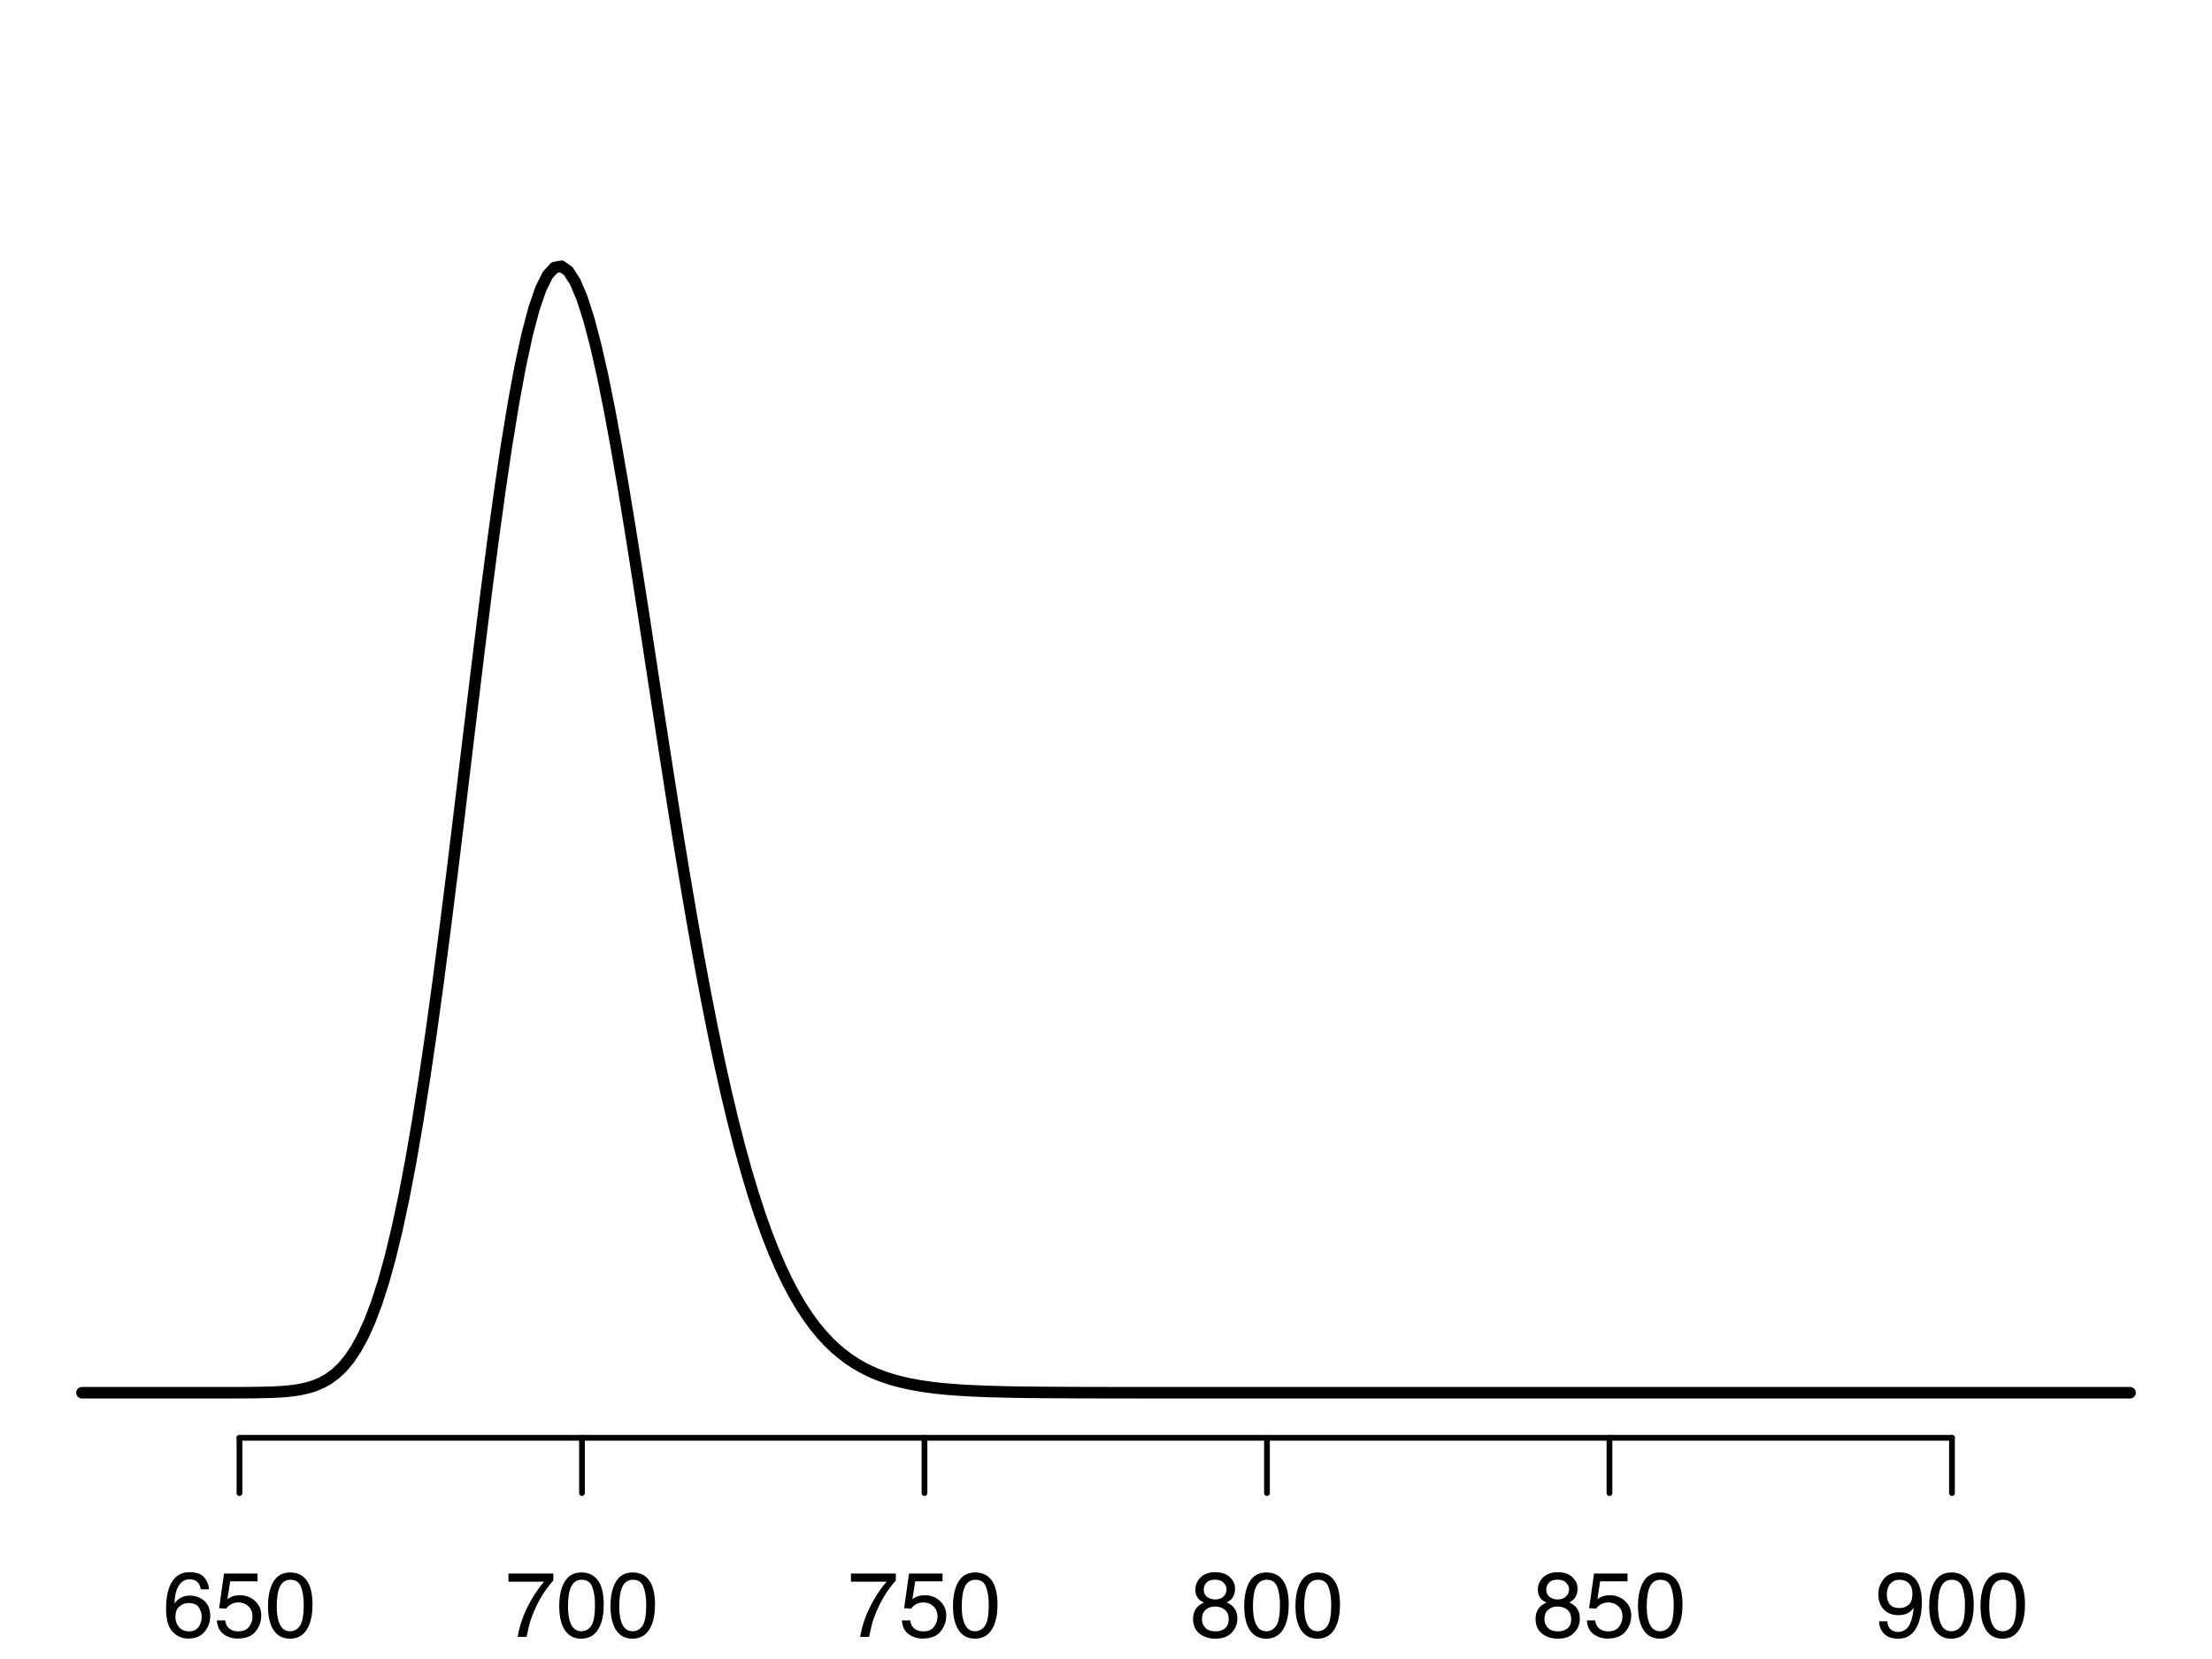
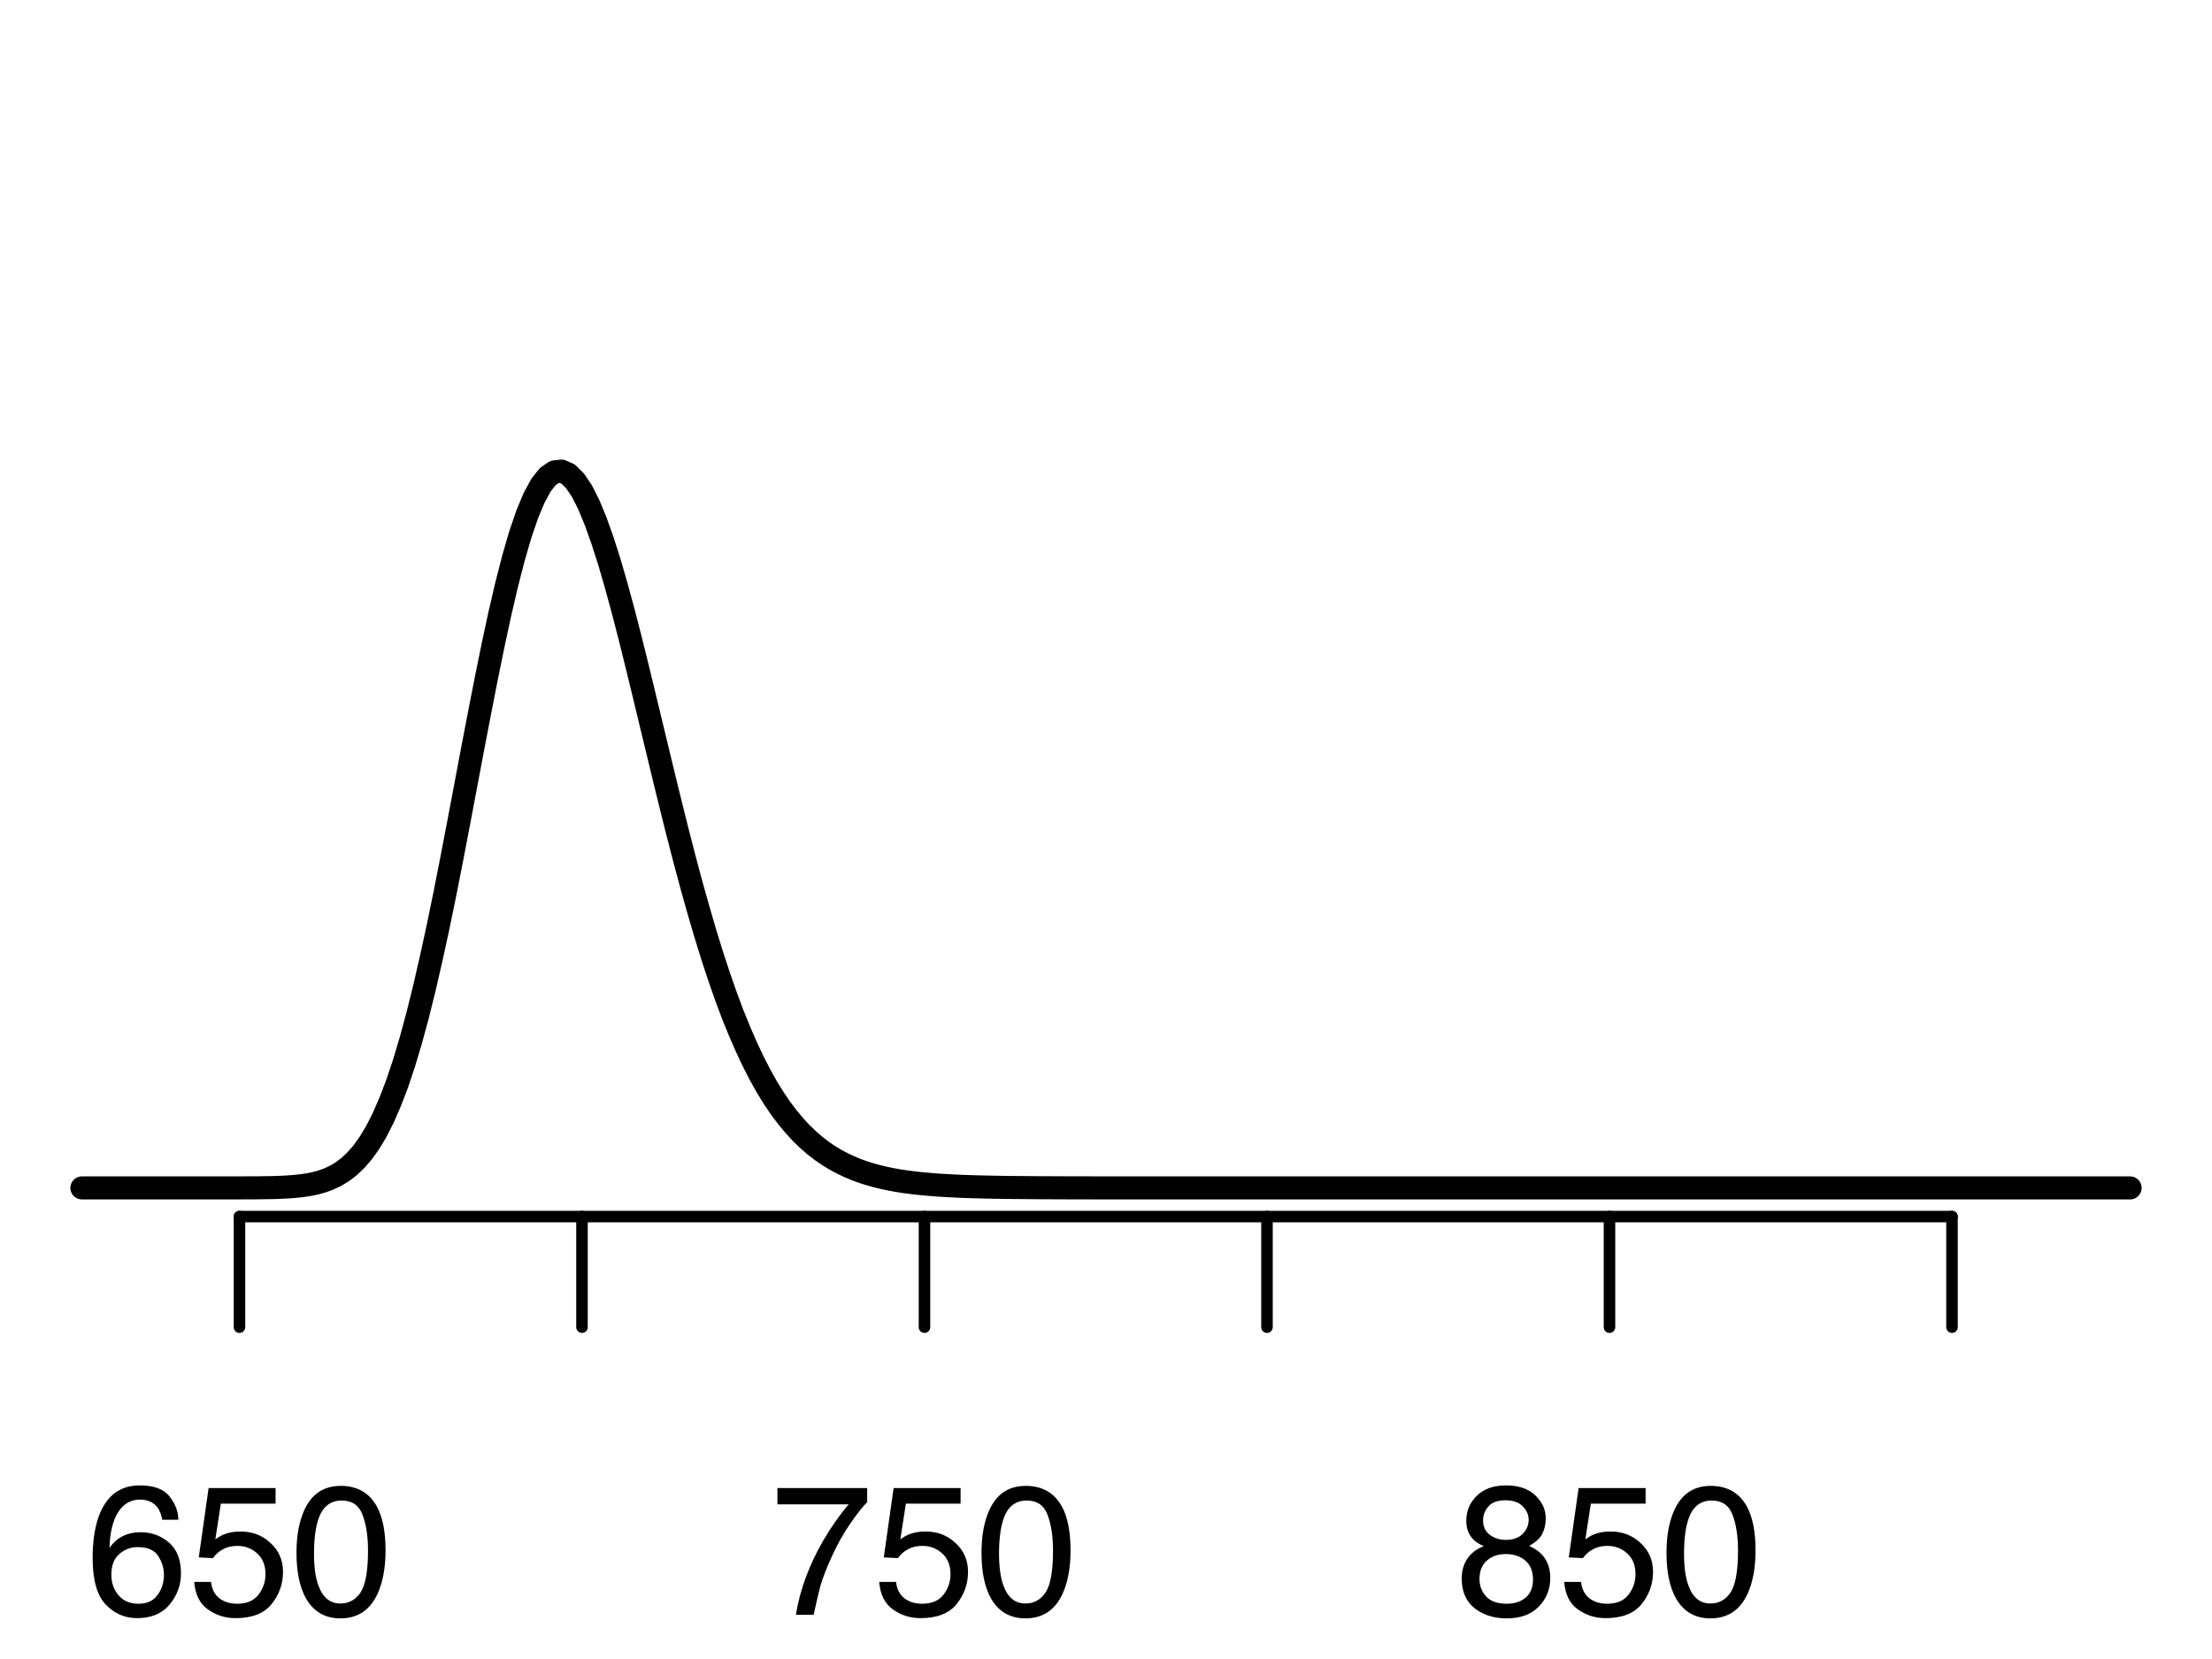
- <svg xmlns="http://www.w3.org/2000/svg" xmlns:xlink="http://www.w3.org/1999/xlink" width="288pt" height="216pt" viewBox="0 0 288 216" version="1.1">
+ <svg xmlns="http://www.w3.org/2000/svg" xmlns:xlink="http://www.w3.org/1999/xlink" width="144pt" height="108pt" viewBox="0 0 144 108" version="1.1">
  <defs>
    <g>
      <symbol overflow="visible" id="glyph0-0">
        <path style="stroke:none;" d="M 0.391 0 L 0.391 -8.609 L 7.219 -8.609 L 7.219 0 Z M 6.141 -1.078 L 6.141 -7.531 L 1.469 -7.531 L 1.469 -1.078 Z M 6.141 -1.078 " />
      </symbol>
      <symbol overflow="visible" id="glyph0-1">
        <path style="stroke:none;" d="M 3.516 -8.422 C 4.453 -8.422 5.102 -8.176 5.469 -7.688 C 5.844 -7.207 6.031 -6.707 6.031 -6.188 L 4.984 -6.188 C 4.922 -6.52 4.82 -6.781 4.688 -6.969 C 4.426 -7.32 4.039 -7.5 3.531 -7.5 C 2.938 -7.5 2.461 -7.223 2.109 -6.672 C 1.766 -6.129 1.578 -5.352 1.547 -4.344 C 1.785 -4.695 2.086 -4.961 2.453 -5.141 C 2.785 -5.297 3.16 -5.375 3.578 -5.375 C 4.285 -5.375 4.898 -5.148 5.422 -4.703 C 5.941 -4.254 6.203 -3.582 6.203 -2.688 C 6.203 -1.926 5.953 -1.25 5.453 -0.656 C 4.961 -0.07 4.258 0.219 3.344 0.219 C 2.551 0.219 1.867 -0.078 1.297 -0.672 C 0.734 -1.273 0.453 -2.281 0.453 -3.688 C 0.453 -4.727 0.578 -5.613 0.828 -6.344 C 1.316 -7.727 2.211 -8.422 3.516 -8.422 Z M 3.438 -0.719 C 3.988 -0.719 4.398 -0.906 4.672 -1.281 C 4.953 -1.656 5.094 -2.098 5.094 -2.609 C 5.094 -3.035 4.969 -3.441 4.719 -3.828 C 4.477 -4.211 4.031 -4.406 3.375 -4.406 C 2.926 -4.406 2.531 -4.254 2.188 -3.953 C 1.844 -3.66 1.672 -3.211 1.672 -2.609 C 1.672 -2.078 1.828 -1.629 2.141 -1.266 C 2.453 -0.898 2.883 -0.719 3.438 -0.719 Z M 3.438 -0.719 " />
      </symbol>
      <symbol overflow="visible" id="glyph0-2">
        <path style="stroke:none;" d="M 1.484 -2.141 C 1.555 -1.535 1.836 -1.117 2.328 -0.891 C 2.578 -0.773 2.863 -0.719 3.188 -0.719 C 3.812 -0.719 4.273 -0.914 4.578 -1.312 C 4.879 -1.707 5.031 -2.148 5.031 -2.641 C 5.031 -3.223 4.848 -3.676 4.484 -4 C 4.129 -4.32 3.703 -4.484 3.203 -4.484 C 2.836 -4.484 2.523 -4.41 2.266 -4.266 C 2.004 -4.129 1.785 -3.938 1.609 -3.688 L 0.688 -3.734 L 1.328 -8.25 L 5.688 -8.25 L 5.688 -7.234 L 2.125 -7.234 L 1.766 -4.906 C 1.961 -5.051 2.148 -5.16 2.328 -5.234 C 2.641 -5.359 3 -5.422 3.406 -5.422 C 4.176 -5.422 4.828 -5.172 5.359 -4.672 C 5.898 -4.18 6.172 -3.555 6.172 -2.797 C 6.172 -2.004 5.922 -1.301 5.422 -0.688 C 4.93 -0.082 4.148 0.219 3.078 0.219 C 2.398 0.219 1.797 0.023 1.266 -0.359 C 0.742 -0.742 0.453 -1.336 0.391 -2.141 Z M 1.484 -2.141 " />
      </symbol>
      <symbol overflow="visible" id="glyph0-3">
        <path style="stroke:none;" d="M 3.25 -8.391 C 4.332 -8.391 5.117 -7.941 5.609 -7.047 C 5.984 -6.359 6.172 -5.41 6.172 -4.203 C 6.172 -3.066 6 -2.125 5.656 -1.375 C 5.164 -0.301 4.359 0.234 3.234 0.234 C 2.234 0.234 1.484 -0.203 0.984 -1.078 C 0.578 -1.816 0.375 -2.801 0.375 -4.031 C 0.375 -4.977 0.5 -5.797 0.75 -6.484 C 1.207 -7.754 2.039 -8.391 3.25 -8.391 Z M 3.234 -0.734 C 3.785 -0.734 4.223 -0.973 4.547 -1.453 C 4.867 -1.941 5.031 -2.848 5.031 -4.172 C 5.031 -5.117 4.91 -5.898 4.672 -6.516 C 4.441 -7.129 3.988 -7.438 3.312 -7.438 C 2.688 -7.438 2.227 -7.145 1.938 -6.562 C 1.656 -5.977 1.516 -5.117 1.516 -3.984 C 1.516 -3.129 1.609 -2.441 1.797 -1.922 C 2.078 -1.129 2.555 -0.734 3.234 -0.734 Z M 3.234 -0.734 " />
      </symbol>
      <symbol overflow="visible" id="glyph0-4">
        <path style="stroke:none;" d="M 6.281 -8.25 L 6.281 -7.328 C 6.008 -7.066 5.648 -6.613 5.203 -5.969 C 4.754 -5.32 4.359 -4.625 4.016 -3.875 C 3.672 -3.133 3.41 -2.469 3.234 -1.875 C 3.129 -1.488 2.984 -0.863 2.797 0 L 1.641 0 C 1.898 -1.602 2.484 -3.195 3.391 -4.781 C 3.93 -5.707 4.492 -6.508 5.078 -7.188 L 0.438 -7.188 L 0.438 -8.25 Z M 6.281 -8.25 " />
      </symbol>
      <symbol overflow="visible" id="glyph0-5">
        <path style="stroke:none;" d="M 3.266 -4.875 C 3.734 -4.875 4.098 -5.004 4.359 -5.266 C 4.617 -5.523 4.75 -5.832 4.75 -6.188 C 4.75 -6.5 4.625 -6.785 4.375 -7.047 C 4.125 -7.316 3.742 -7.453 3.234 -7.453 C 2.723 -7.453 2.352 -7.316 2.125 -7.047 C 1.895 -6.785 1.781 -6.484 1.781 -6.141 C 1.781 -5.742 1.926 -5.43 2.219 -5.203 C 2.52 -4.984 2.867 -4.875 3.266 -4.875 Z M 3.328 -0.719 C 3.816 -0.719 4.223 -0.848 4.547 -1.109 C 4.867 -1.379 5.031 -1.773 5.031 -2.297 C 5.031 -2.836 4.863 -3.25 4.531 -3.531 C 4.195 -3.812 3.77 -3.953 3.25 -3.953 C 2.75 -3.953 2.336 -3.805 2.016 -3.516 C 1.703 -3.234 1.547 -2.836 1.547 -2.328 C 1.547 -1.891 1.691 -1.508 1.984 -1.188 C 2.273 -0.875 2.723 -0.719 3.328 -0.719 Z M 1.828 -4.469 C 1.535 -4.594 1.305 -4.738 1.141 -4.906 C 0.836 -5.219 0.688 -5.625 0.688 -6.125 C 0.688 -6.75 0.91 -7.285 1.359 -7.734 C 1.816 -8.191 2.457 -8.422 3.281 -8.422 C 4.094 -8.422 4.723 -8.207 5.172 -7.781 C 5.629 -7.352 5.859 -6.859 5.859 -6.297 C 5.859 -5.773 5.727 -5.348 5.469 -5.016 C 5.32 -4.836 5.094 -4.66 4.781 -4.484 C 5.125 -4.328 5.395 -4.145 5.594 -3.938 C 5.969 -3.539 6.156 -3.031 6.156 -2.406 C 6.156 -1.664 5.906 -1.039 5.406 -0.531 C 4.914 -0.02 4.219 0.234 3.312 0.234 C 2.488 0.234 1.797 0.016 1.234 -0.422 C 0.672 -0.867 0.391 -1.516 0.391 -2.359 C 0.391 -2.848 0.508 -3.273 0.75 -3.641 C 0.988 -4.004 1.348 -4.281 1.828 -4.469 Z M 1.828 -4.469 " />
      </symbol>
-       <symbol overflow="visible" id="glyph0-6">
-         <path style="stroke:none;" d="M 1.594 -2.031 C 1.625 -1.445 1.848 -1.047 2.266 -0.828 C 2.484 -0.703 2.727 -0.641 3 -0.641 C 3.5 -0.641 3.926 -0.848 4.281 -1.266 C 4.633 -1.691 4.891 -2.547 5.047 -3.828 C 4.805 -3.461 4.516 -3.203 4.172 -3.047 C 3.828 -2.898 3.453 -2.828 3.047 -2.828 C 2.242 -2.828 1.602 -3.078 1.125 -3.578 C 0.656 -4.086 0.422 -4.738 0.422 -5.531 C 0.422 -6.289 0.656 -6.957 1.125 -7.531 C 1.594 -8.113 2.281 -8.406 3.188 -8.406 C 4.406 -8.406 5.25 -7.852 5.719 -6.75 C 5.969 -6.145 6.094 -5.391 6.094 -4.484 C 6.094 -3.453 5.941 -2.539 5.641 -1.75 C 5.129 -0.426 4.258 0.234 3.031 0.234 C 2.219 0.234 1.598 0.02 1.172 -0.406 C 0.742 -0.844 0.531 -1.383 0.531 -2.031 Z M 3.188 -3.75 C 3.613 -3.75 4 -3.883 4.344 -4.156 C 4.688 -4.438 4.859 -4.922 4.859 -5.609 C 4.859 -6.223 4.703 -6.68 4.391 -6.984 C 4.078 -7.285 3.68 -7.438 3.203 -7.438 C 2.691 -7.438 2.285 -7.266 1.984 -6.922 C 1.68 -6.578 1.531 -6.113 1.531 -5.531 C 1.531 -4.988 1.66 -4.555 1.922 -4.234 C 2.191 -3.91 2.613 -3.75 3.188 -3.75 Z M 3.188 -3.75 " />
-       </symbol>
    </g>
  </defs>
-   <g id="surface1316">
-     <path style="fill:none;stroke-width:1.5;stroke-linecap:round;stroke-linejoin:round;stroke:rgb(0%,0%,0%);stroke-opacity:1;stroke-miterlimit:10;" d="M 10.668 181.332 L 30.289 181.332 L 32.07 181.324 L 32.965 181.316 L 33.855 181.305 L 34.746 181.281 L 35.641 181.254 L 36.531 181.207 L 37.422 181.137 L 38.312 181.035 L 39.207 180.887 L 40.098 180.684 L 40.988 180.406 L 41.883 180.027 L 42.773 179.527 L 43.664 178.875 L 44.559 178.035 L 45.449 176.973 L 46.34 175.648 L 47.234 174.023 L 48.125 172.059 L 49.016 169.715 L 49.91 166.953 L 50.801 163.742 L 51.691 160.059 L 52.586 155.887 L 53.477 151.219 L 54.367 146.059 L 55.258 140.426 L 56.152 134.348 L 57.043 127.867 L 57.934 121.043 L 58.828 113.941 L 59.719 106.641 L 60.609 99.23 L 61.504 91.805 L 62.395 84.461 L 63.285 77.301 L 64.18 70.43 L 65.07 63.941 L 65.961 57.93 L 66.855 52.477 L 67.746 47.66 L 68.637 43.539 L 69.531 40.168 L 70.422 37.578 L 71.312 35.797 L 72.207 34.828 L 73.098 34.668 L 73.988 35.297 L 74.879 36.684 L 75.773 38.789 L 76.664 41.562 L 77.555 44.945 L 78.449 48.875 L 79.34 53.285 L 80.23 58.102 L 81.125 63.258 L 82.016 68.68 L 82.906 74.301 L 83.801 80.055 L 84.691 85.879 L 85.582 91.715 L 86.477 97.512 L 87.367 103.223 L 88.258 108.809 L 89.152 114.23 L 90.043 119.457 L 90.934 124.469 L 91.824 129.246 L 92.719 133.777 L 93.609 138.047 L 94.5 142.055 L 95.395 145.797 L 96.285 149.273 L 97.176 152.496 L 98.07 155.465 L 98.961 158.191 L 99.852 160.688 L 100.746 162.961 L 101.637 165.023 L 102.527 166.895 L 103.422 168.578 L 104.312 170.094 L 105.203 171.453 L 106.098 172.668 L 106.988 173.75 L 107.879 174.711 L 108.77 175.562 L 109.664 176.312 L 110.555 176.977 L 111.445 177.559 L 112.34 178.07 L 113.23 178.52 L 114.121 178.91 L 115.016 179.25 L 115.906 179.547 L 116.797 179.801 L 117.691 180.023 L 118.582 180.215 L 119.473 180.379 L 120.367 180.523 L 121.258 180.645 L 122.148 180.75 L 123.043 180.84 L 123.934 180.914 L 124.824 180.98 L 125.719 181.035 L 126.609 181.082 L 127.5 181.121 L 128.391 181.156 L 129.285 181.184 L 131.066 181.23 L 131.961 181.246 L 132.852 181.262 L 133.742 181.273 L 134.637 181.281 L 135.527 181.293 L 136.418 181.297 L 137.312 181.305 L 139.094 181.312 L 139.988 181.316 L 140.879 181.32 L 141.77 181.32 L 142.664 181.324 L 143.555 181.324 L 144.445 181.328 L 147.121 181.328 L 148.012 181.332 L 277.332 181.332 " />
-     <path style="fill:none;stroke-width:0.75;stroke-linecap:round;stroke-linejoin:round;stroke:rgb(0%,0%,0%);stroke-opacity:1;stroke-miterlimit:10;" d="M 31.18 187.199 L 254.145 187.199 " />
-     <path style="fill:none;stroke-width:0.75;stroke-linecap:round;stroke-linejoin:round;stroke:rgb(0%,0%,0%);stroke-opacity:1;stroke-miterlimit:10;" d="M 31.18 187.199 L 31.18 194.398 " />
-     <path style="fill:none;stroke-width:0.75;stroke-linecap:round;stroke-linejoin:round;stroke:rgb(0%,0%,0%);stroke-opacity:1;stroke-miterlimit:10;" d="M 75.773 187.199 L 75.773 194.398 " />
-     <path style="fill:none;stroke-width:0.75;stroke-linecap:round;stroke-linejoin:round;stroke:rgb(0%,0%,0%);stroke-opacity:1;stroke-miterlimit:10;" d="M 120.367 187.199 L 120.367 194.398 " />
-     <path style="fill:none;stroke-width:0.75;stroke-linecap:round;stroke-linejoin:round;stroke:rgb(0%,0%,0%);stroke-opacity:1;stroke-miterlimit:10;" d="M 164.957 187.199 L 164.957 194.398 " />
-     <path style="fill:none;stroke-width:0.75;stroke-linecap:round;stroke-linejoin:round;stroke:rgb(0%,0%,0%);stroke-opacity:1;stroke-miterlimit:10;" d="M 209.551 187.199 L 209.551 194.398 " />
-     <path style="fill:none;stroke-width:0.75;stroke-linecap:round;stroke-linejoin:round;stroke:rgb(0%,0%,0%);stroke-opacity:1;stroke-miterlimit:10;" d="M 254.145 187.199 L 254.145 194.398 " />
+   <g id="surface1522">
+     <path style="fill:none;stroke-width:1.5;stroke-linecap:round;stroke-linejoin:round;stroke:rgb(0%,0%,0%);stroke-opacity:1;stroke-miterlimit:10;" d="M 5.332 77.332 L 15.59 77.332 L 16.035 77.328 L 16.48 77.328 L 16.926 77.324 L 17.375 77.316 L 17.82 77.309 L 18.266 77.293 L 18.711 77.27 L 19.156 77.238 L 19.602 77.191 L 20.051 77.129 L 20.496 77.039 L 20.941 76.918 L 21.387 76.758 L 21.832 76.551 L 22.277 76.285 L 22.727 75.945 L 23.172 75.523 L 23.617 75.008 L 24.062 74.383 L 24.508 73.637 L 24.953 72.758 L 25.398 71.734 L 25.848 70.562 L 26.293 69.238 L 26.738 67.75 L 27.184 66.109 L 27.629 64.316 L 28.074 62.383 L 28.523 60.32 L 28.969 58.152 L 29.414 55.891 L 29.859 53.566 L 30.305 51.211 L 30.75 48.848 L 31.199 46.512 L 31.645 44.234 L 32.09 42.047 L 32.535 39.98 L 32.98 38.066 L 33.426 36.332 L 33.871 34.801 L 34.32 33.488 L 34.766 32.418 L 35.211 31.594 L 35.656 31.027 L 36.102 30.719 L 36.547 30.668 L 36.996 30.867 L 37.441 31.309 L 37.887 31.977 L 38.332 32.859 L 38.777 33.938 L 39.223 35.188 L 39.672 36.59 L 40.117 38.125 L 40.562 39.762 L 41.008 41.488 L 41.453 43.277 L 41.898 45.109 L 42.344 46.961 L 42.793 48.816 L 43.238 50.664 L 43.684 52.48 L 44.129 54.258 L 44.574 55.98 L 45.02 57.645 L 45.469 59.242 L 45.914 60.762 L 46.359 62.203 L 46.805 63.559 L 47.25 64.836 L 47.695 66.027 L 48.145 67.133 L 48.59 68.156 L 49.035 69.102 L 49.48 69.969 L 49.926 70.766 L 50.371 71.488 L 50.816 72.145 L 51.266 72.738 L 51.711 73.273 L 52.156 73.758 L 52.602 74.188 L 53.047 74.574 L 53.492 74.918 L 53.941 75.227 L 54.387 75.496 L 54.832 75.734 L 55.277 75.945 L 55.723 76.133 L 56.168 76.297 L 56.617 76.438 L 57.062 76.562 L 57.508 76.672 L 57.953 76.766 L 58.398 76.848 L 58.844 76.918 L 59.289 76.977 L 59.738 77.031 L 60.184 77.074 L 60.629 77.113 L 61.074 77.148 L 61.52 77.176 L 61.965 77.199 L 62.414 77.223 L 63.305 77.254 L 64.195 77.277 L 64.641 77.285 L 65.09 77.293 L 65.535 77.301 L 67.762 77.32 L 68.211 77.32 L 68.656 77.324 L 69.102 77.324 L 69.547 77.328 L 70.887 77.328 L 71.332 77.332 L 138.668 77.332 " />
+     <path style="fill:none;stroke-width:0.75;stroke-linecap:round;stroke-linejoin:round;stroke:rgb(0%,0%,0%);stroke-opacity:1;stroke-miterlimit:10;" d="M 15.59 79.199 L 127.074 79.199 " />
+     <path style="fill:none;stroke-width:0.75;stroke-linecap:round;stroke-linejoin:round;stroke:rgb(0%,0%,0%);stroke-opacity:1;stroke-miterlimit:10;" d="M 15.59 79.199 L 15.59 86.398 " />
+     <path style="fill:none;stroke-width:0.75;stroke-linecap:round;stroke-linejoin:round;stroke:rgb(0%,0%,0%);stroke-opacity:1;stroke-miterlimit:10;" d="M 37.887 79.199 L 37.887 86.398 " />
+     <path style="fill:none;stroke-width:0.75;stroke-linecap:round;stroke-linejoin:round;stroke:rgb(0%,0%,0%);stroke-opacity:1;stroke-miterlimit:10;" d="M 60.184 79.199 L 60.184 86.398 " />
+     <path style="fill:none;stroke-width:0.75;stroke-linecap:round;stroke-linejoin:round;stroke:rgb(0%,0%,0%);stroke-opacity:1;stroke-miterlimit:10;" d="M 82.48 79.199 L 82.48 86.398 " />
+     <path style="fill:none;stroke-width:0.75;stroke-linecap:round;stroke-linejoin:round;stroke:rgb(0%,0%,0%);stroke-opacity:1;stroke-miterlimit:10;" d="M 104.777 79.199 L 104.777 86.398 " />
+     <path style="fill:none;stroke-width:0.75;stroke-linecap:round;stroke-linejoin:round;stroke:rgb(0%,0%,0%);stroke-opacity:1;stroke-miterlimit:10;" d="M 127.074 79.199 L 127.074 86.398 " />
    <g style="fill:rgb(0%,0%,0%);fill-opacity:1;">
-       <use xlink:href="#glyph0-1" x="21.168" y="213.121" />
-       <use xlink:href="#glyph0-2" x="27.842" y="213.121" />
-       <use xlink:href="#glyph0-3" x="34.516" y="213.121" />
+       <use xlink:href="#glyph0-1" x="5.578" y="105.121" />
+       <use xlink:href="#glyph0-2" x="12.252" y="105.121" />
+       <use xlink:href="#glyph0-3" x="18.926" y="105.121" />
    </g>
    <g style="fill:rgb(0%,0%,0%);fill-opacity:1;">
-       <use xlink:href="#glyph0-4" x="65.762" y="213.121" />
-       <use xlink:href="#glyph0-3" x="72.436" y="213.121" />
-       <use xlink:href="#glyph0-3" x="79.109" y="213.121" />
+       <use xlink:href="#glyph0-4" x="50.172" y="105.121" />
+       <use xlink:href="#glyph0-2" x="56.846" y="105.121" />
+       <use xlink:href="#glyph0-3" x="63.52" y="105.121" />
    </g>
    <g style="fill:rgb(0%,0%,0%);fill-opacity:1;">
-       <use xlink:href="#glyph0-4" x="110.355" y="213.121" />
-       <use xlink:href="#glyph0-2" x="117.029" y="213.121" />
-       <use xlink:href="#glyph0-3" x="123.703" y="213.121" />
-     </g>
-     <g style="fill:rgb(0%,0%,0%);fill-opacity:1;">
-       <use xlink:href="#glyph0-5" x="154.945" y="213.121" />
-       <use xlink:href="#glyph0-3" x="161.619" y="213.121" />
-       <use xlink:href="#glyph0-3" x="168.293" y="213.121" />
-     </g>
-     <g style="fill:rgb(0%,0%,0%);fill-opacity:1;">
-       <use xlink:href="#glyph0-5" x="199.539" y="213.121" />
-       <use xlink:href="#glyph0-2" x="206.213" y="213.121" />
-       <use xlink:href="#glyph0-3" x="212.887" y="213.121" />
-     </g>
-     <g style="fill:rgb(0%,0%,0%);fill-opacity:1;">
-       <use xlink:href="#glyph0-6" x="244.133" y="213.121" />
-       <use xlink:href="#glyph0-3" x="250.807" y="213.121" />
-       <use xlink:href="#glyph0-3" x="257.48" y="213.121" />
+       <use xlink:href="#glyph0-5" x="94.766" y="105.121" />
+       <use xlink:href="#glyph0-2" x="101.439" y="105.121" />
+       <use xlink:href="#glyph0-3" x="108.113" y="105.121" />
    </g>
  </g>
</svg>
